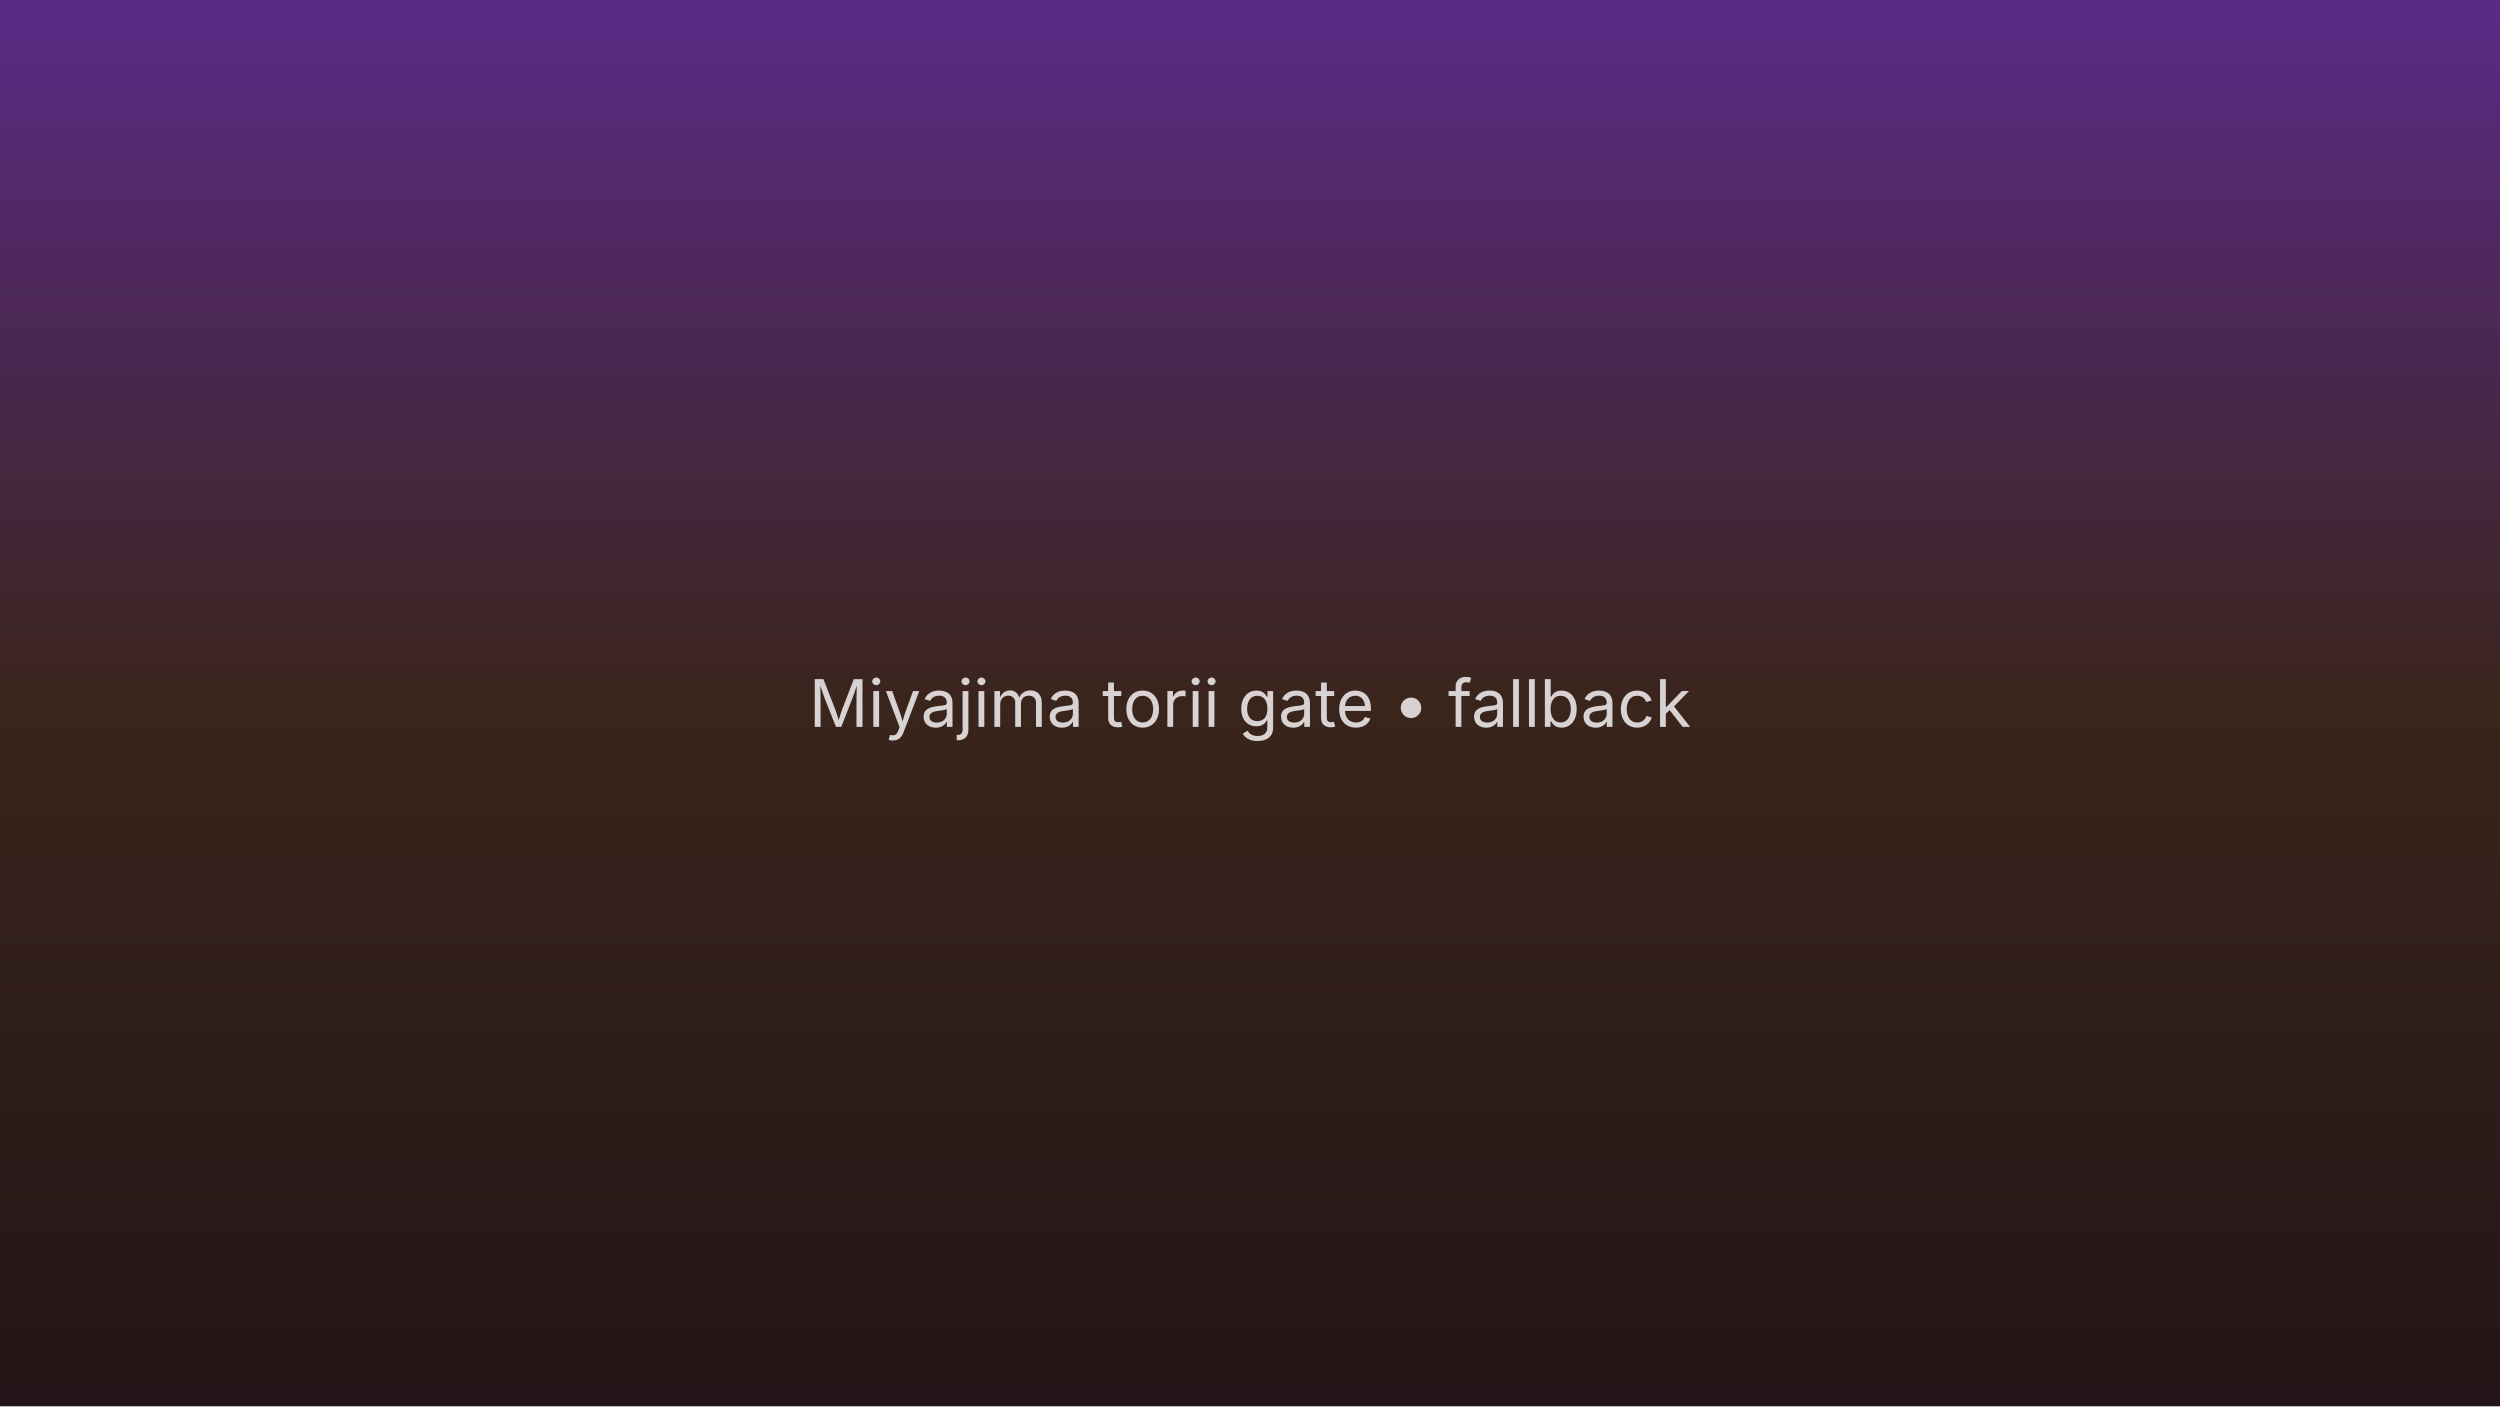
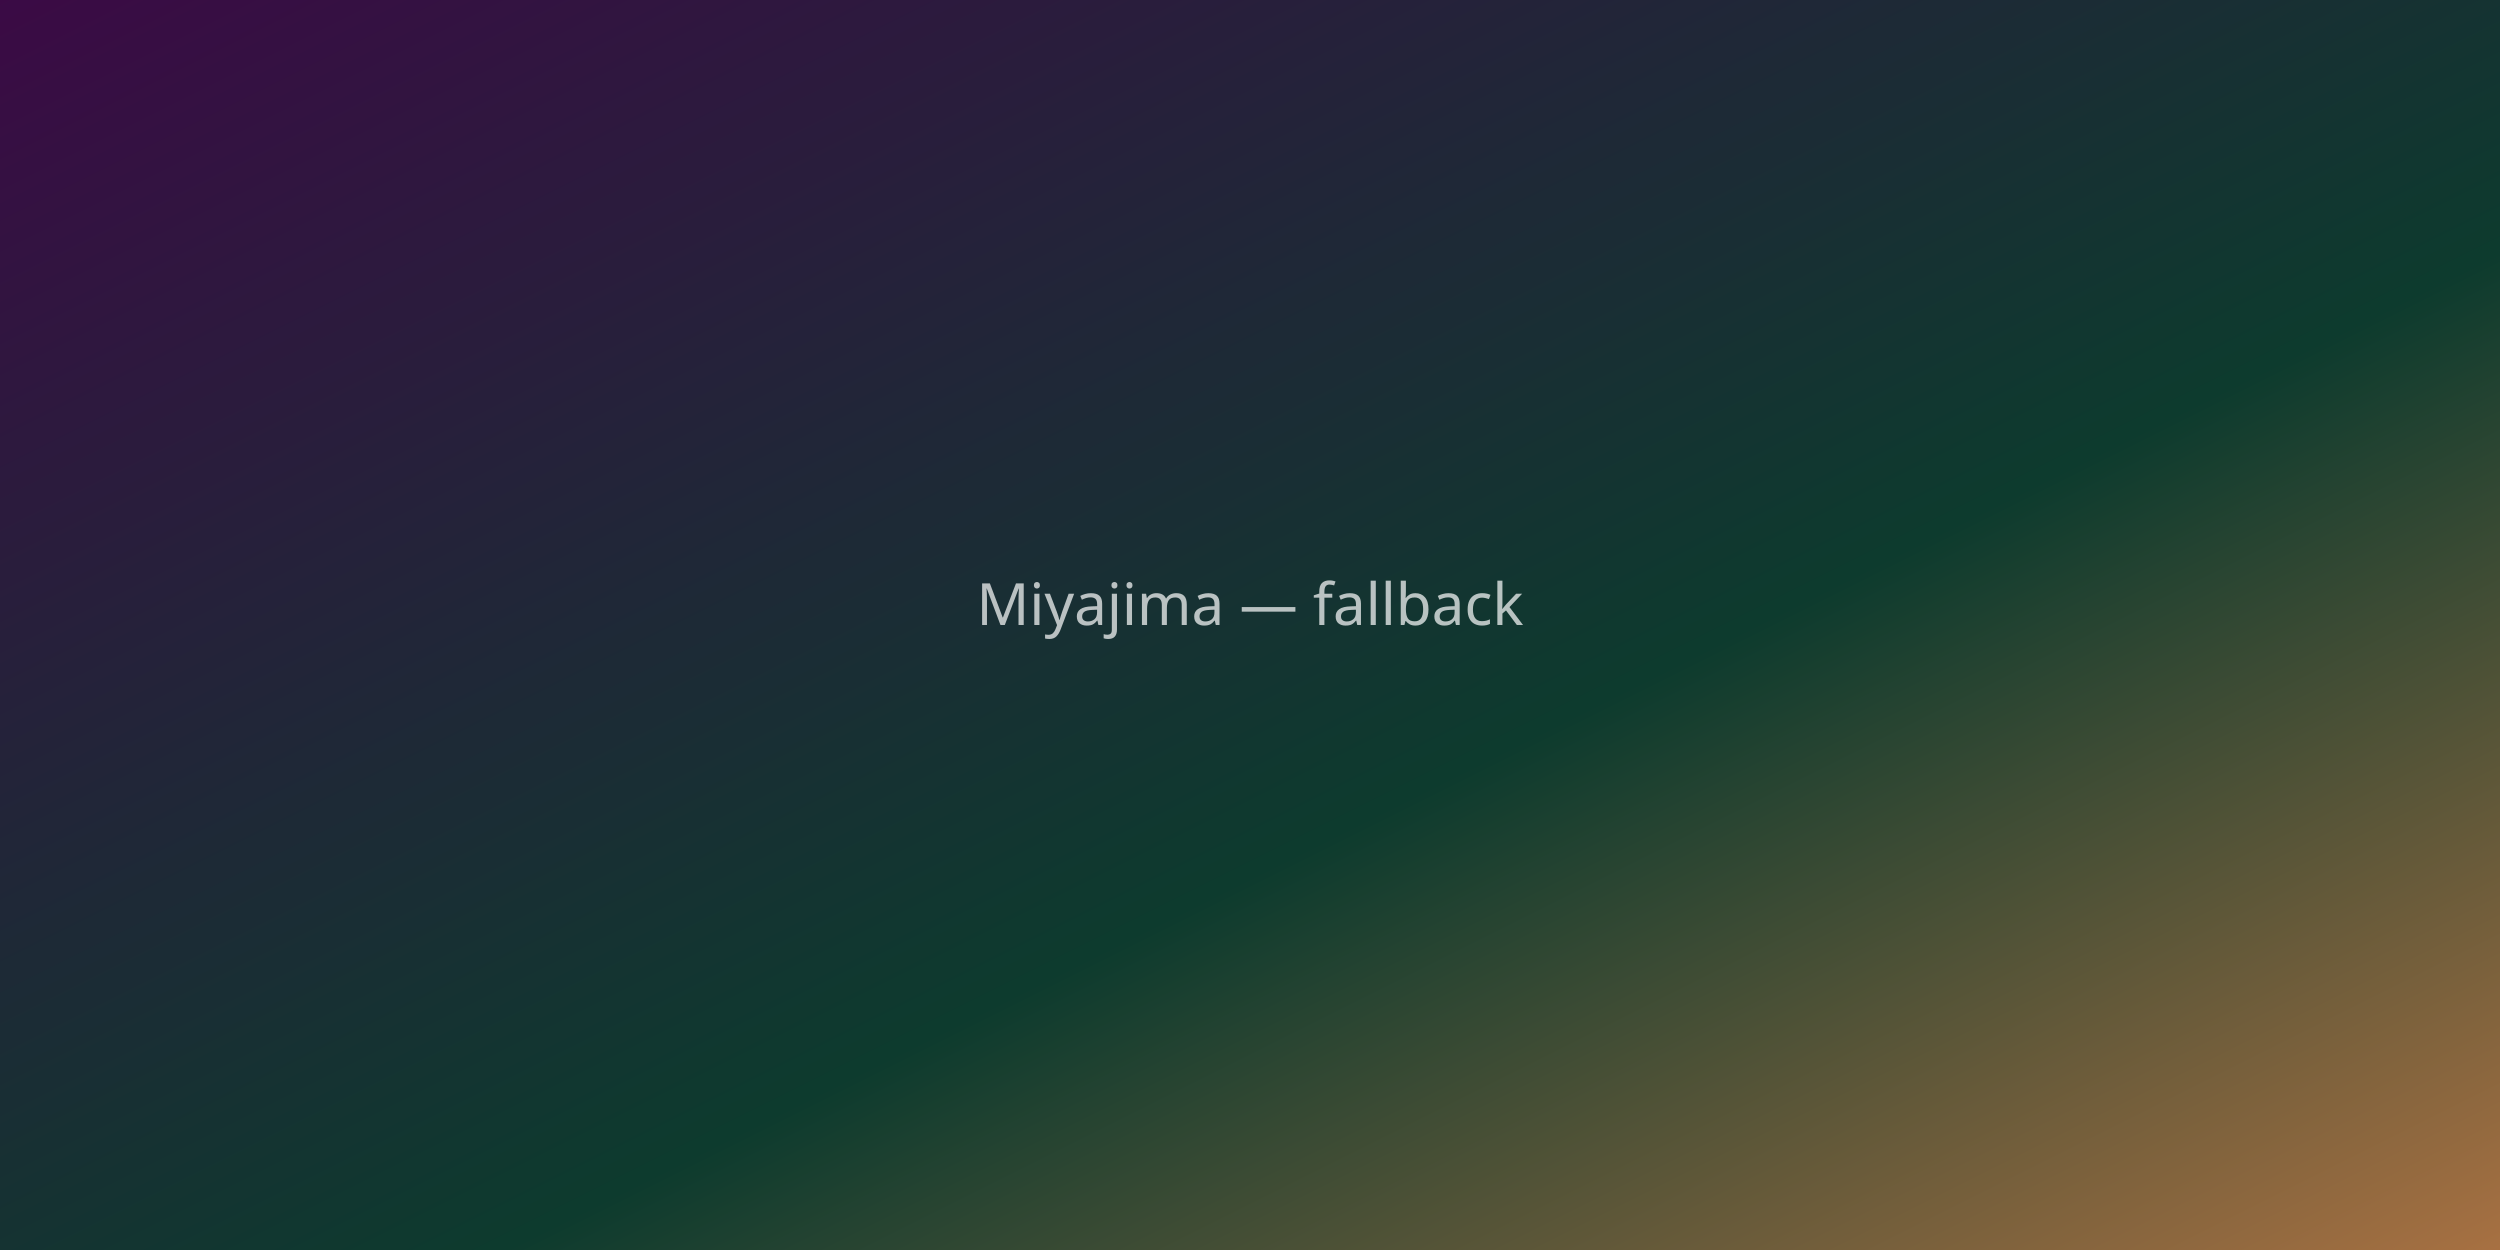
- <svg xmlns="http://www.w3.org/2000/svg" width="1600" height="900" viewBox="0 0 1600 900">
+ <svg xmlns="http://www.w3.org/2000/svg" viewBox="0 0 1200 600">
  <defs>
-     <linearGradient id="g" x1="0" y1="0" x2="0" y2="1">
-       <stop offset="0" stop-color="#5B2A86" />
-       <stop offset=".5" stop-color="#3a251c" />
-       <stop offset="1" stop-color="#231517" />
+     <linearGradient id="g" x1="0" y1="0" x2="1" y2="1">
+       <stop stop-color="#3B0A45" />
+       <stop offset=".6" stop-color="#0D3B2E" />
+       <stop offset="1" stop-color="#A97142" />
    </linearGradient>
  </defs>
-   <rect width="1600" height="900" fill="url(#g)" />
-   <text x="50%" y="50%" dominant-baseline="middle" text-anchor="middle" font-family="Inter,system-ui,Segoe UI,Arial" font-size="42" fill="rgba(255,255,255,.8)">Miyajima torii gate • fallback</text>
+   <rect fill="url(#g)" width="1200" height="600" />
+   <text x="50%" y="50%" fill="white" opacity=".7" text-anchor="middle" font-family="sans-serif" font-size="28">Miyajima — fallback</text>
</svg>
